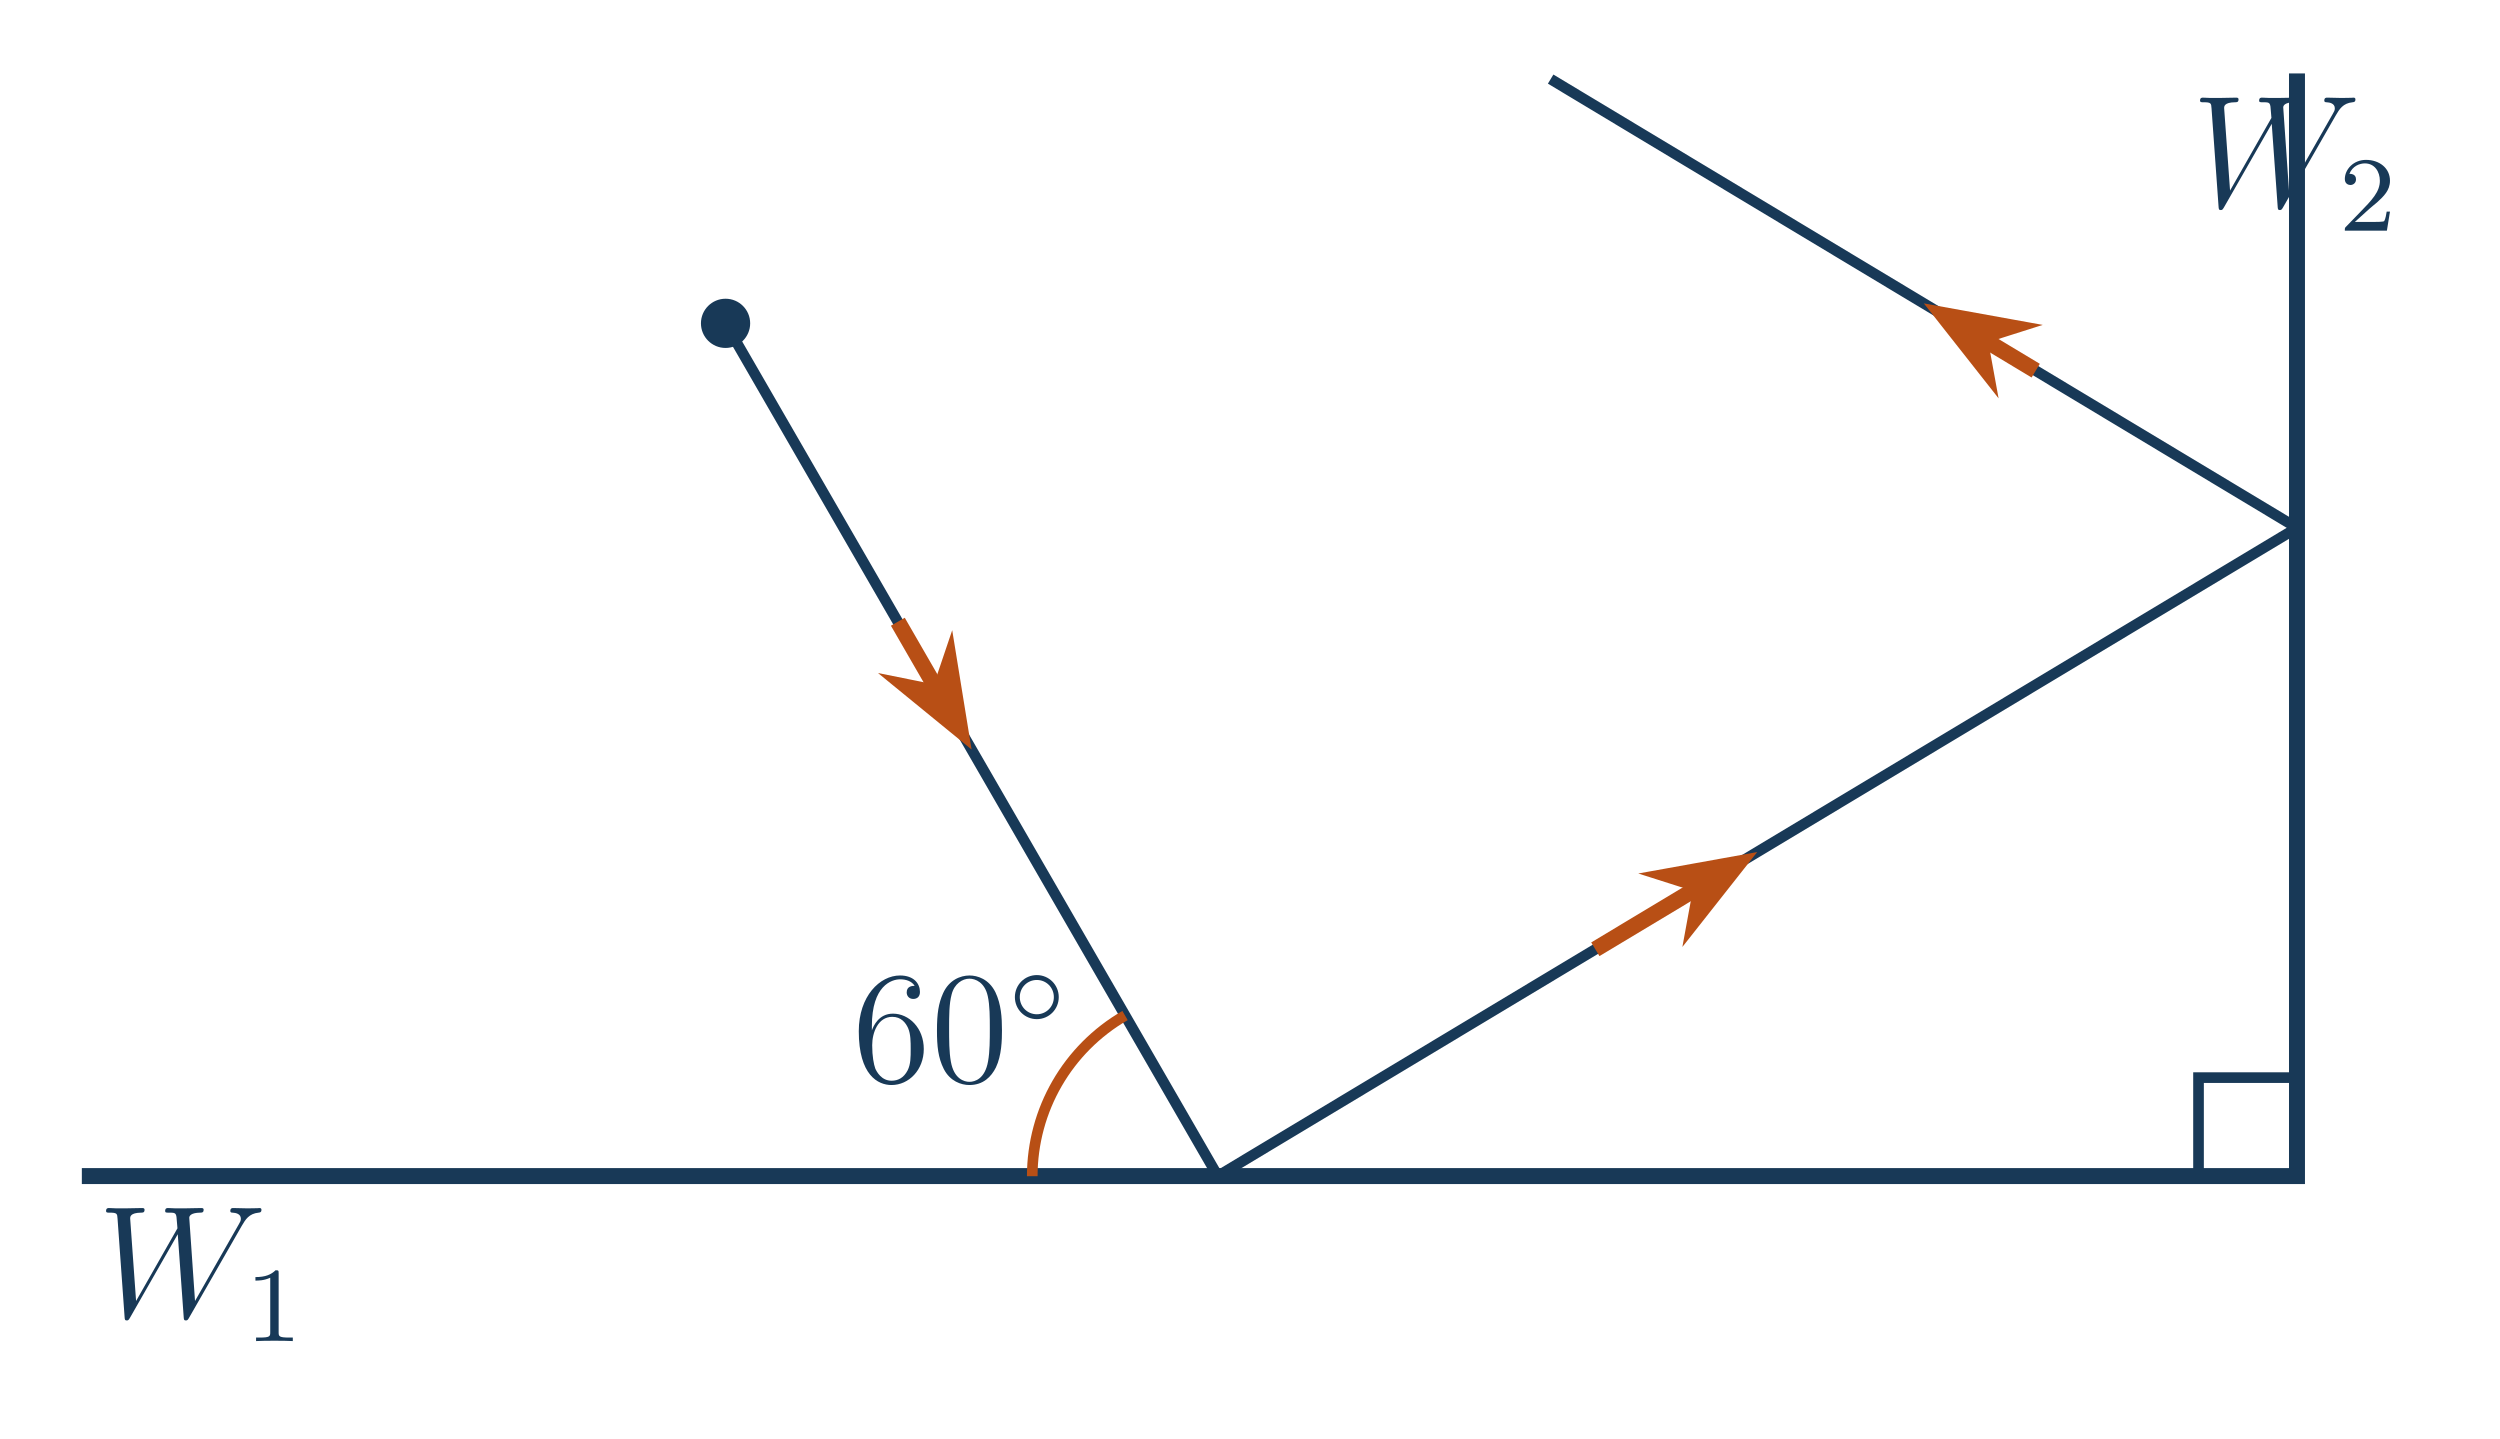
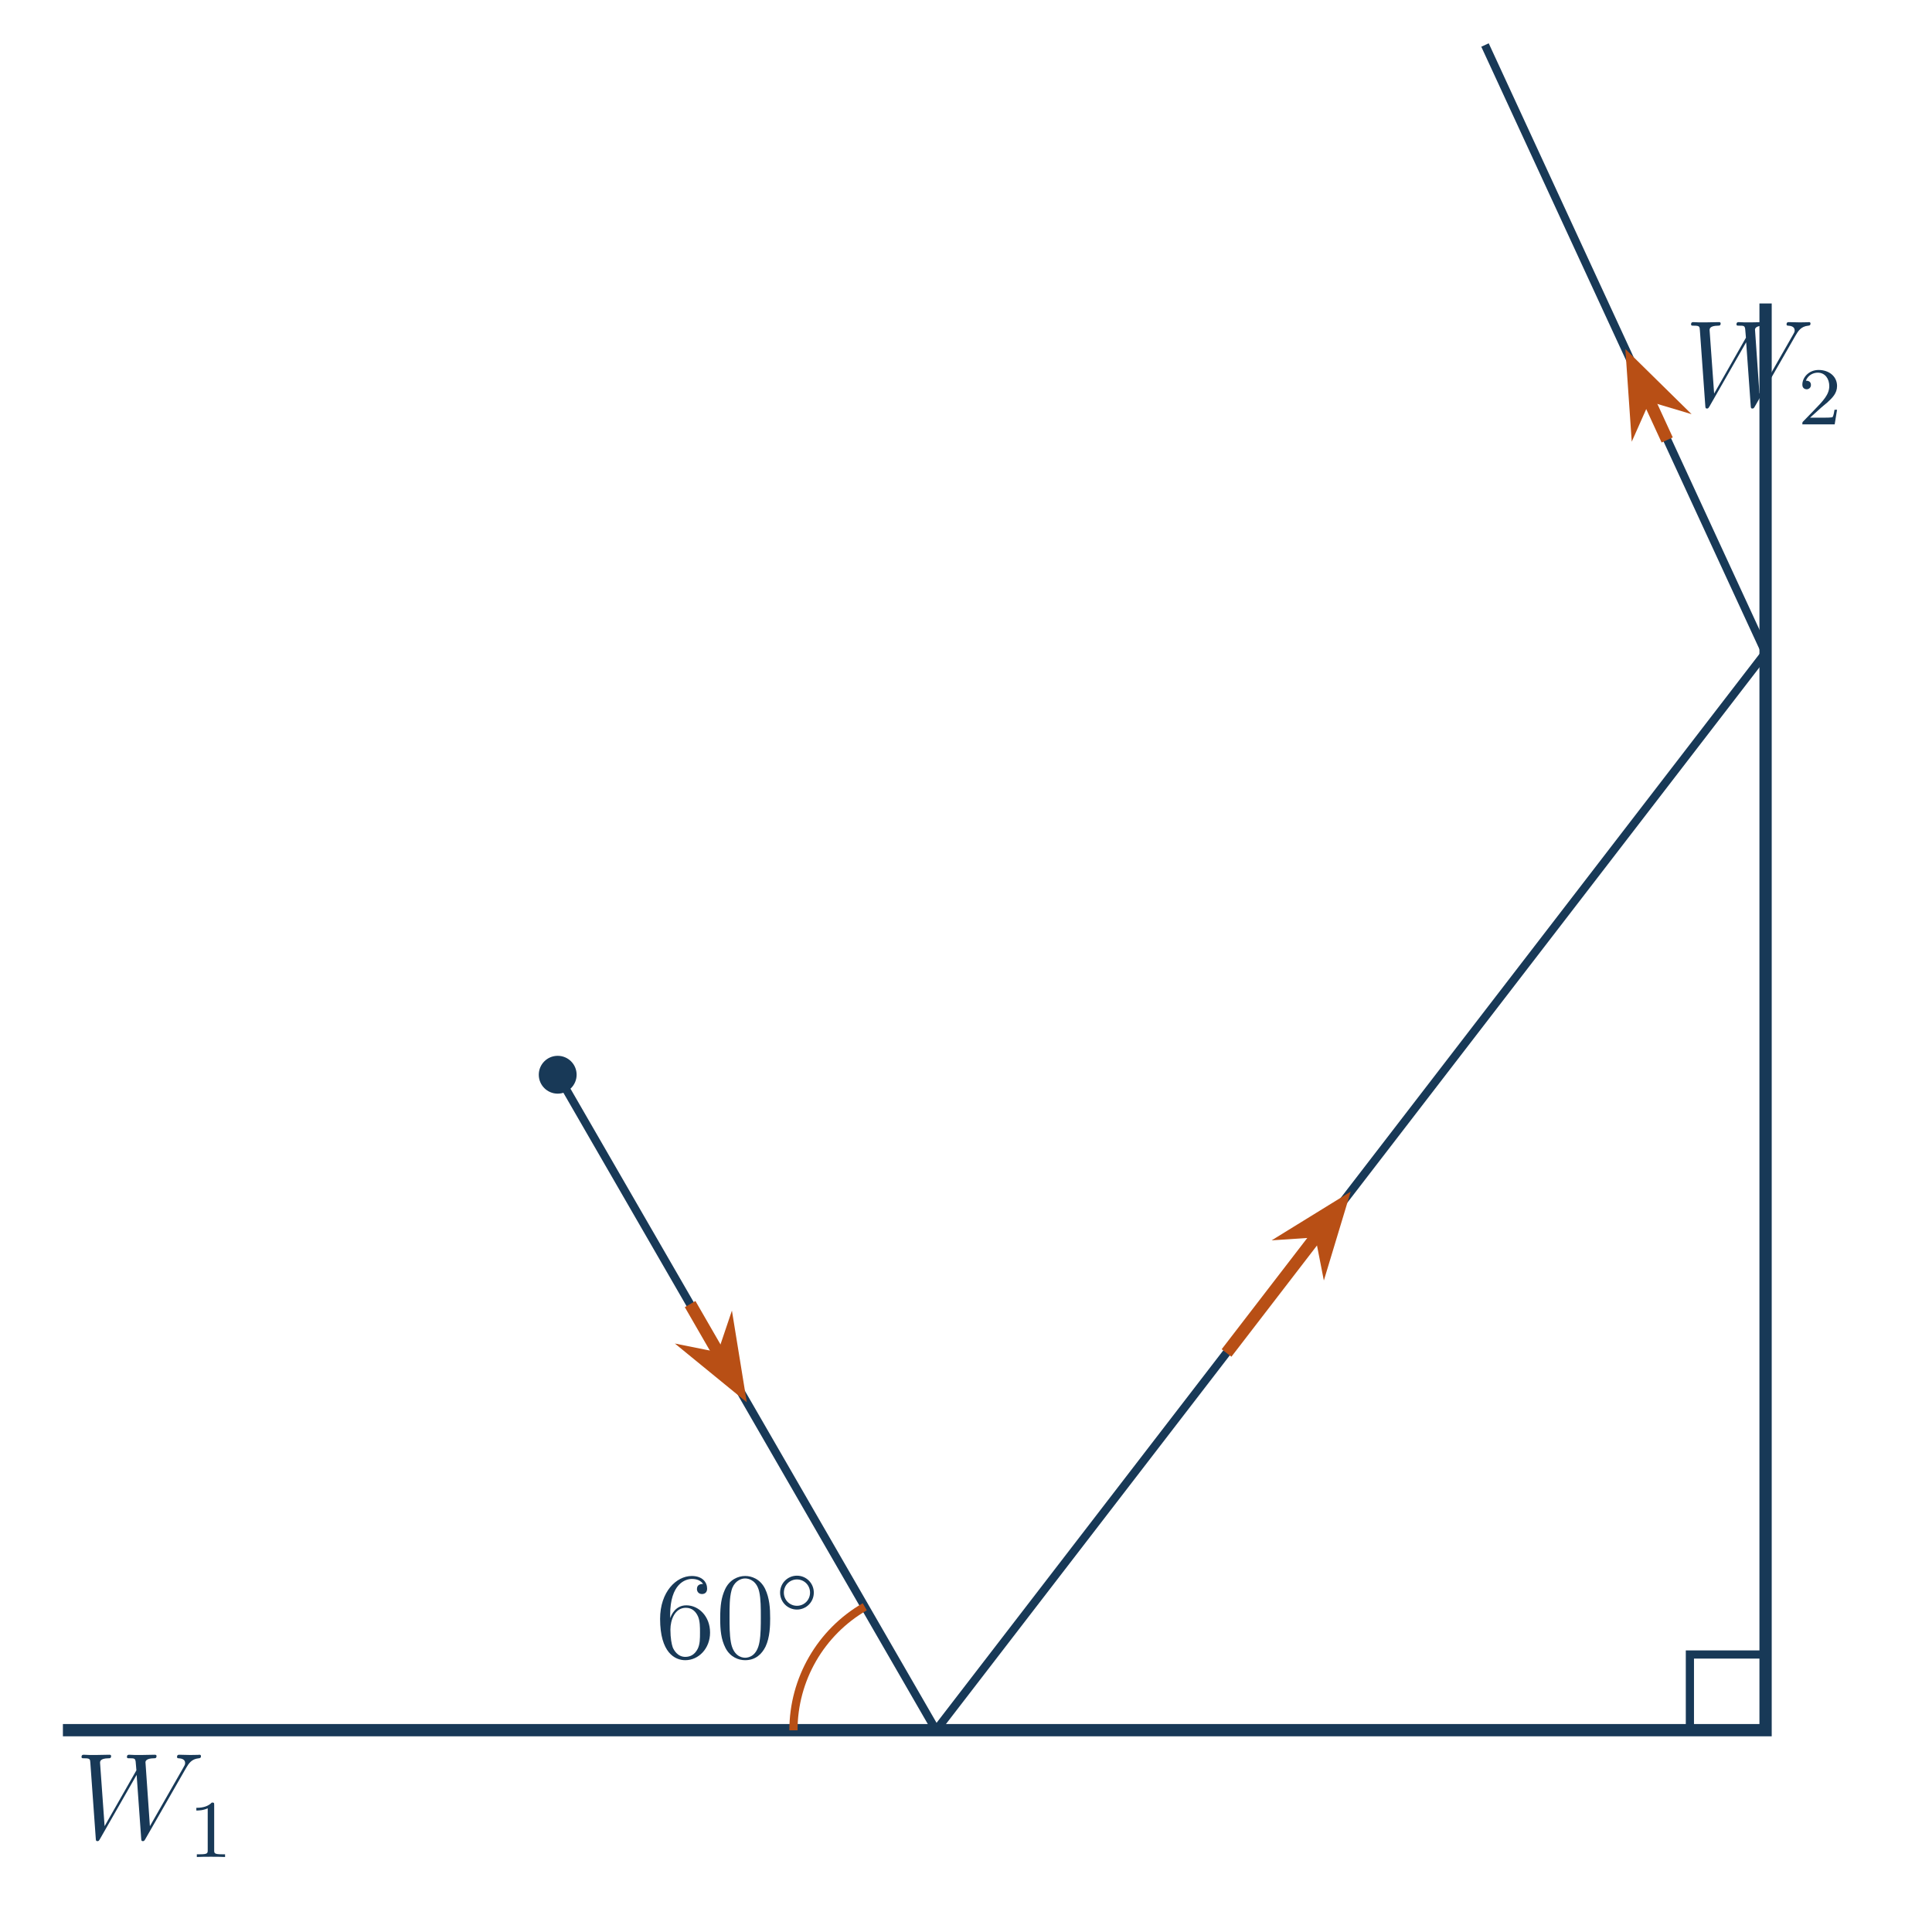
- <svg xmlns="http://www.w3.org/2000/svg" xmlns:xlink="http://www.w3.org/1999/xlink" version="1.1" width="187.151pt" height="107.698pt" viewBox="-72 -72 187.151 107.698">
+ <svg xmlns="http://www.w3.org/2000/svg" xmlns:xlink="http://www.w3.org/1999/xlink" version="1.1" width="187.151pt" height="188.166pt" viewBox="-72 -72 187.151 188.166">
  <defs>
    <path id="g2-49" d="M2.503-5.077C2.503-5.292 2.487-5.3 2.271-5.3C1.945-4.981 1.522-4.79 .765-4.79V-4.527C.98-4.527 1.411-4.527 1.873-4.742V-.654C1.873-.359 1.849-.263 1.092-.263H.813V0C1.14-.024 1.825-.024 2.184-.024S3.236-.024 3.563 0V-.263H3.284C2.527-.263 2.503-.359 2.503-.654V-5.077Z" />
    <path id="g2-50" d="M2.248-1.626C2.375-1.745 2.71-2.008 2.837-2.12C3.332-2.574 3.802-3.013 3.802-3.738C3.802-4.686 3.005-5.3 2.008-5.3C1.052-5.3 .422-4.575 .422-3.866C.422-3.475 .733-3.419 .845-3.419C1.012-3.419 1.259-3.539 1.259-3.842C1.259-4.256 .861-4.256 .765-4.256C.996-4.838 1.53-5.037 1.921-5.037C2.662-5.037 3.045-4.407 3.045-3.738C3.045-2.909 2.463-2.303 1.522-1.339L.518-.303C.422-.215 .422-.199 .422 0H3.571L3.802-1.427H3.555C3.531-1.267 3.467-.869 3.371-.717C3.324-.654 2.718-.654 2.59-.654H1.172L2.248-1.626Z" />
    <path id="g1-87" d="M10.796-6.838C11.07-7.305 11.333-7.747 12.051-7.819C12.158-7.831 12.266-7.843 12.266-8.034C12.266-8.165 12.158-8.165 12.123-8.165C12.099-8.165 12.015-8.141 11.226-8.141C10.867-8.141 10.497-8.165 10.15-8.165C10.078-8.165 9.935-8.165 9.935-7.938C9.935-7.831 10.03-7.819 10.102-7.819C10.341-7.807 10.724-7.735 10.724-7.364C10.724-7.209 10.676-7.125 10.556-6.922L7.293-1.207L6.862-7.436C6.862-7.58 6.994-7.807 7.663-7.819C7.819-7.819 7.938-7.819 7.938-8.046C7.938-8.165 7.819-8.165 7.759-8.165C7.34-8.165 6.898-8.141 6.468-8.141H5.846C5.667-8.141 5.452-8.165 5.272-8.165C5.2-8.165 5.057-8.165 5.057-7.938C5.057-7.819 5.141-7.819 5.344-7.819C5.894-7.819 5.894-7.807 5.942-7.077L5.978-6.647L2.881-1.207L2.439-7.376C2.439-7.508 2.439-7.807 3.252-7.819C3.383-7.819 3.515-7.819 3.515-8.034C3.515-8.165 3.407-8.165 3.335-8.165C2.917-8.165 2.475-8.141 2.044-8.141H1.423C1.243-8.141 1.028-8.165 .849-8.165C.777-8.165 .634-8.165 .634-7.938C.634-7.819 .729-7.819 .897-7.819C1.459-7.819 1.47-7.747 1.494-7.364L2.02-.024C2.032 .179 2.044 .251 2.188 .251C2.307 .251 2.331 .203 2.439 .024L6.001-6.205L6.444-.024C6.456 .179 6.468 .251 6.611 .251C6.731 .251 6.767 .191 6.862 .024L10.796-6.838Z" />
    <path id="g0-14" d="M3.754-1.993C3.754-2.909 3.021-3.642 2.112-3.642S.47-2.909 .47-1.993S1.203-.343 2.112-.343S3.754-1.076 3.754-1.993ZM2.112-.709C1.403-.709 .837-1.275 .837-1.993S1.403-3.276 2.112-3.276S3.387-2.71 3.387-1.993S2.821-.709 2.112-.709Z" />
    <path id="g3-48" d="M5.356-3.826C5.356-4.818 5.296-5.786 4.866-6.695C4.376-7.687 3.515-7.95 2.929-7.95C2.236-7.95 1.387-7.603 .944-6.611C.61-5.858 .49-5.117 .49-3.826C.49-2.666 .574-1.793 1.004-.944C1.47-.036 2.295 .251 2.917 .251C3.957 .251 4.555-.371 4.902-1.064C5.332-1.961 5.356-3.132 5.356-3.826ZM2.917 .012C2.534 .012 1.757-.203 1.53-1.506C1.399-2.224 1.399-3.132 1.399-3.969C1.399-4.949 1.399-5.834 1.59-6.539C1.793-7.34 2.403-7.711 2.917-7.711C3.371-7.711 4.065-7.436 4.292-6.408C4.447-5.727 4.447-4.782 4.447-3.969C4.447-3.168 4.447-2.26 4.316-1.53C4.089-.215 3.335 .012 2.917 .012Z" />
    <path id="g3-54" d="M1.47-4.16C1.47-7.185 2.941-7.663 3.587-7.663C4.017-7.663 4.447-7.532 4.674-7.173C4.531-7.173 4.077-7.173 4.077-6.683C4.077-6.42 4.256-6.193 4.567-6.193C4.866-6.193 5.069-6.372 5.069-6.719C5.069-7.34 4.615-7.95 3.575-7.95C2.068-7.95 .49-6.408 .49-3.778C.49-.49 1.925 .251 2.941 .251C4.244 .251 5.356-.885 5.356-2.439C5.356-4.029 4.244-5.093 3.049-5.093C1.985-5.093 1.59-4.172 1.47-3.838V-4.16ZM2.941-.072C2.188-.072 1.829-.741 1.722-.992C1.614-1.303 1.494-1.889 1.494-2.726C1.494-3.67 1.925-4.854 3.001-4.854C3.658-4.854 4.005-4.411 4.184-4.005C4.376-3.563 4.376-2.965 4.376-2.451C4.376-1.841 4.376-1.303 4.148-.849C3.85-.275 3.419-.072 2.941-.072Z" />
  </defs>
  <g id="page1">
-     <g stroke-miterlimit="10" transform="translate(19.16574,16.04147)scale(0.996264,-0.996264)">
+     <g stroke-miterlimit="10" transform="translate(19.16574,96.50926)scale(0.996264,-0.996264)">
      <g fill="#000" stroke="#000">
        <g stroke-width="0.4">
          <g stroke-width="0.8">
            <g stroke="#183957">
              <g stroke-width="1.2">
-                 <path d="M -85.358 0.0 L 81.09 0.0 L 81.09 82.854" fill="none" />
+                 <path d="M -85.358 0.0 L 81.09 0.0 L 81.09 139.475" fill="none" />
              </g>
              <g fill="#183957" stroke="#183957">
                <path d="M -36.989 64.076 L 0.0 0.0" fill="none" />
              </g>
              <g fill="#b84f15" stroke="#b84f15">
                <g stroke-width="1.2">
                  <path d="M -24.043 41.655 L -21.081 36.521" fill="none" />
                  <g transform="matrix(0.49971,-0.86617,0.86617,0.49971,-22.69164,39.31374)">
                    <g stroke-dasharray="none" stroke-dashoffset="0.0">
                      <g stroke-linejoin="miter">
                        <path d=" M 6.691 0.0 L 1.938 1.802 L 3.524 0.0 L 1.938 -1.802 Z  " />
                      </g>
                    </g>
                  </g>
                  <g transform="translate(-22.42706,35.97095)">
-                     <g stroke="none" transform="scale(-1.00375,1.00375)translate(19.16574,16.04147)scale(-1,-1)">
+                     <g stroke="none" transform="scale(-1.00375,1.00375)translate(19.16574,96.50926)scale(-1,-1)">
                      <g fill="#b84f15">
                        <g stroke="none" />
                      </g>
                    </g>
                  </g>
                </g>
              </g>
              <g fill="#183957" stroke="#183957">
-                 <path d="M 0.0 0.0 L 81.09 48.711" fill="none" />
+                 <path d="M 0.0 0.0 L 81.09 105.332" fill="none" />
              </g>
              <g fill="#b84f15" stroke="#b84f15">
                <g stroke-width="1.2">
-                   <path d="M 28.367 17.043 L 36.108 21.691" fill="none" />
-                   <g transform="matrix(0.8573,0.51477,-0.51477,0.8573,33.34395,20.03157)">
+                   <path d="M 28.396 36.875 L 37.389 48.564" fill="none" />
+                   <g transform="matrix(0.60976,0.79251,-0.79251,0.60976,35.42331,46.00888)">
                    <g stroke-dasharray="none" stroke-dashoffset="0.0">
                      <g stroke-linejoin="miter">
                        <path d=" M 6.691 0.0 L 1.938 1.802 L 3.524 0.0 L 1.938 -1.802 Z  " />
                      </g>
                    </g>
                  </g>
-                   <g transform="translate(44.47821,20.42265)">
-                     <g stroke="none" transform="scale(-1.00375,1.00375)translate(19.16574,16.04147)scale(-1,-1)">
+                   <g transform="translate(44.47821,48.73299)">
+                     <g stroke="none" transform="scale(-1.00375,1.00375)translate(19.16574,96.50926)scale(-1,-1)">
                      <g fill="#b84f15">
                        <g stroke="none" />
                      </g>
                    </g>
                  </g>
                </g>
              </g>
              <g fill="#183957" stroke="#183957">
-                 <path d="M 81.09 48.711 L 25.01 82.428" fill="none" />
+                 <path d="M 81.09 105.332 L 53.662 164.741" fill="none" />
              </g>
              <g fill="#b84f15" stroke="#b84f15">
                <g stroke-width="1.2">
-                   <path d="M 61.458 60.519 L 57.472 62.916" fill="none" />
-                   <g transform="matrix(-0.85696,0.5153,-0.5153,-0.85696,60.23433,61.25482)">
+                   <path d="M 71.473 126.131 L 69.539 130.335" fill="none" />
+                   <g transform="matrix(-0.41791,0.90843,-0.90843,-0.41791,70.88638,127.406)">
                    <g stroke-dasharray="none" stroke-dashoffset="0.0">
                      <g stroke-linejoin="miter">
                        <path d=" M 6.691 0.0 L 1.938 1.802 L 3.524 0.0 L 1.938 -1.802 Z  " />
                      </g>
                    </g>
                  </g>
-                   <g transform="translate(49.10289,69.51633)">
-                     <g stroke="none" transform="scale(-1.00375,1.00375)translate(19.16574,16.04147)scale(-1,-1)">
+                   <g transform="translate(63.44301,138.9697)">
+                     <g stroke="none" transform="scale(-1.00375,1.00375)translate(19.16574,96.50926)scale(-1,-1)">
                      <g fill="#b84f15">
                        <g stroke="none" />
                      </g>
                    </g>
                  </g>
                </g>
              </g>
              <g fill="#183957" stroke="#183957">
                <path d="M -36.989 64.076 M -35.139 64.076 C -35.139 65.097 -35.967 65.925 -36.989 65.925 C -38.01 65.925 -38.838 65.097 -38.838 64.076 C -38.838 63.054 -38.01 62.226 -36.989 62.226 C -35.967 62.226 -35.139 63.054 -35.139 64.076 Z M -36.989 64.076" stroke="none" />
              </g>
              <g fill="#b84f15" stroke="#b84f15">
                <path d="M -6.971 12.064 C -11.284 9.574 -13.942 4.97 -13.942 -0.01" fill="none" />
              </g>
              <g transform="translate(-27.46997,7.09279)">
-                 <g stroke="none" transform="scale(-1.00375,1.00375)translate(19.16574,16.04147)scale(-1,-1)">
+                 <g stroke="none" transform="scale(-1.00375,1.00375)translate(19.16574,96.50926)scale(-1,-1)">
                  <g fill="#183957">
                    <g stroke="none">
                      <g fill="#183957">
-                         <use x="19.166" y="16.041" xlink:href="#g3-54" />
-                         <use x="25.019" y="16.041" xlink:href="#g3-48" />
-                         <use x="30.872" y="11.703" xlink:href="#g0-14" />
+                         <use x="19.166" y="96.509" xlink:href="#g3-54" />
+                         <use x="25.019" y="96.509" xlink:href="#g3-48" />
+                         <use x="30.872" y="92.171" xlink:href="#g0-14" />
                      </g>
                    </g>
                  </g>
                </g>
              </g>
              <path d="M 73.692 0.0 L 73.692 7.398 L 81.09 7.398" fill="none" />
              <g transform="translate(-84.17464,-10.59755)">
-                 <g stroke="none" transform="scale(-1.00375,1.00375)translate(19.16574,16.04147)scale(-1,-1)">
+                 <g stroke="none" transform="scale(-1.00375,1.00375)translate(19.16574,96.50926)scale(-1,-1)">
                  <g fill="#183957">
                    <g stroke="none">
                      <g fill="#183957">
-                         <use x="19.166" y="16.041" xlink:href="#g1-87" />
-                         <use x="30.217" y="17.835" xlink:href="#g2-49" />
+                         <use x="19.166" y="96.509" xlink:href="#g1-87" />
+                         <use x="30.217" y="98.303" xlink:href="#g2-49" />
                      </g>
                    </g>
                  </g>
                </g>
              </g>
-               <g transform="translate(73.16899,72.83867)">
-                 <g stroke="none" transform="scale(-1.00375,1.00375)translate(19.16574,16.04147)scale(-1,-1)">
+               <g transform="translate(73.16899,129.4541)">
+                 <g stroke="none" transform="scale(-1.00375,1.00375)translate(19.16574,96.50926)scale(-1,-1)">
                  <g fill="#183957">
                    <g stroke="none">
                      <g fill="#183957">
-                         <use x="19.166" y="16.041" xlink:href="#g1-87" />
-                         <use x="30.217" y="17.835" xlink:href="#g2-50" />
+                         <use x="19.166" y="96.509" xlink:href="#g1-87" />
+                         <use x="30.217" y="98.303" xlink:href="#g2-50" />
                      </g>
                    </g>
                  </g>
                </g>
              </g>
            </g>
          </g>
        </g>
      </g>
    </g>
  </g>
</svg>
